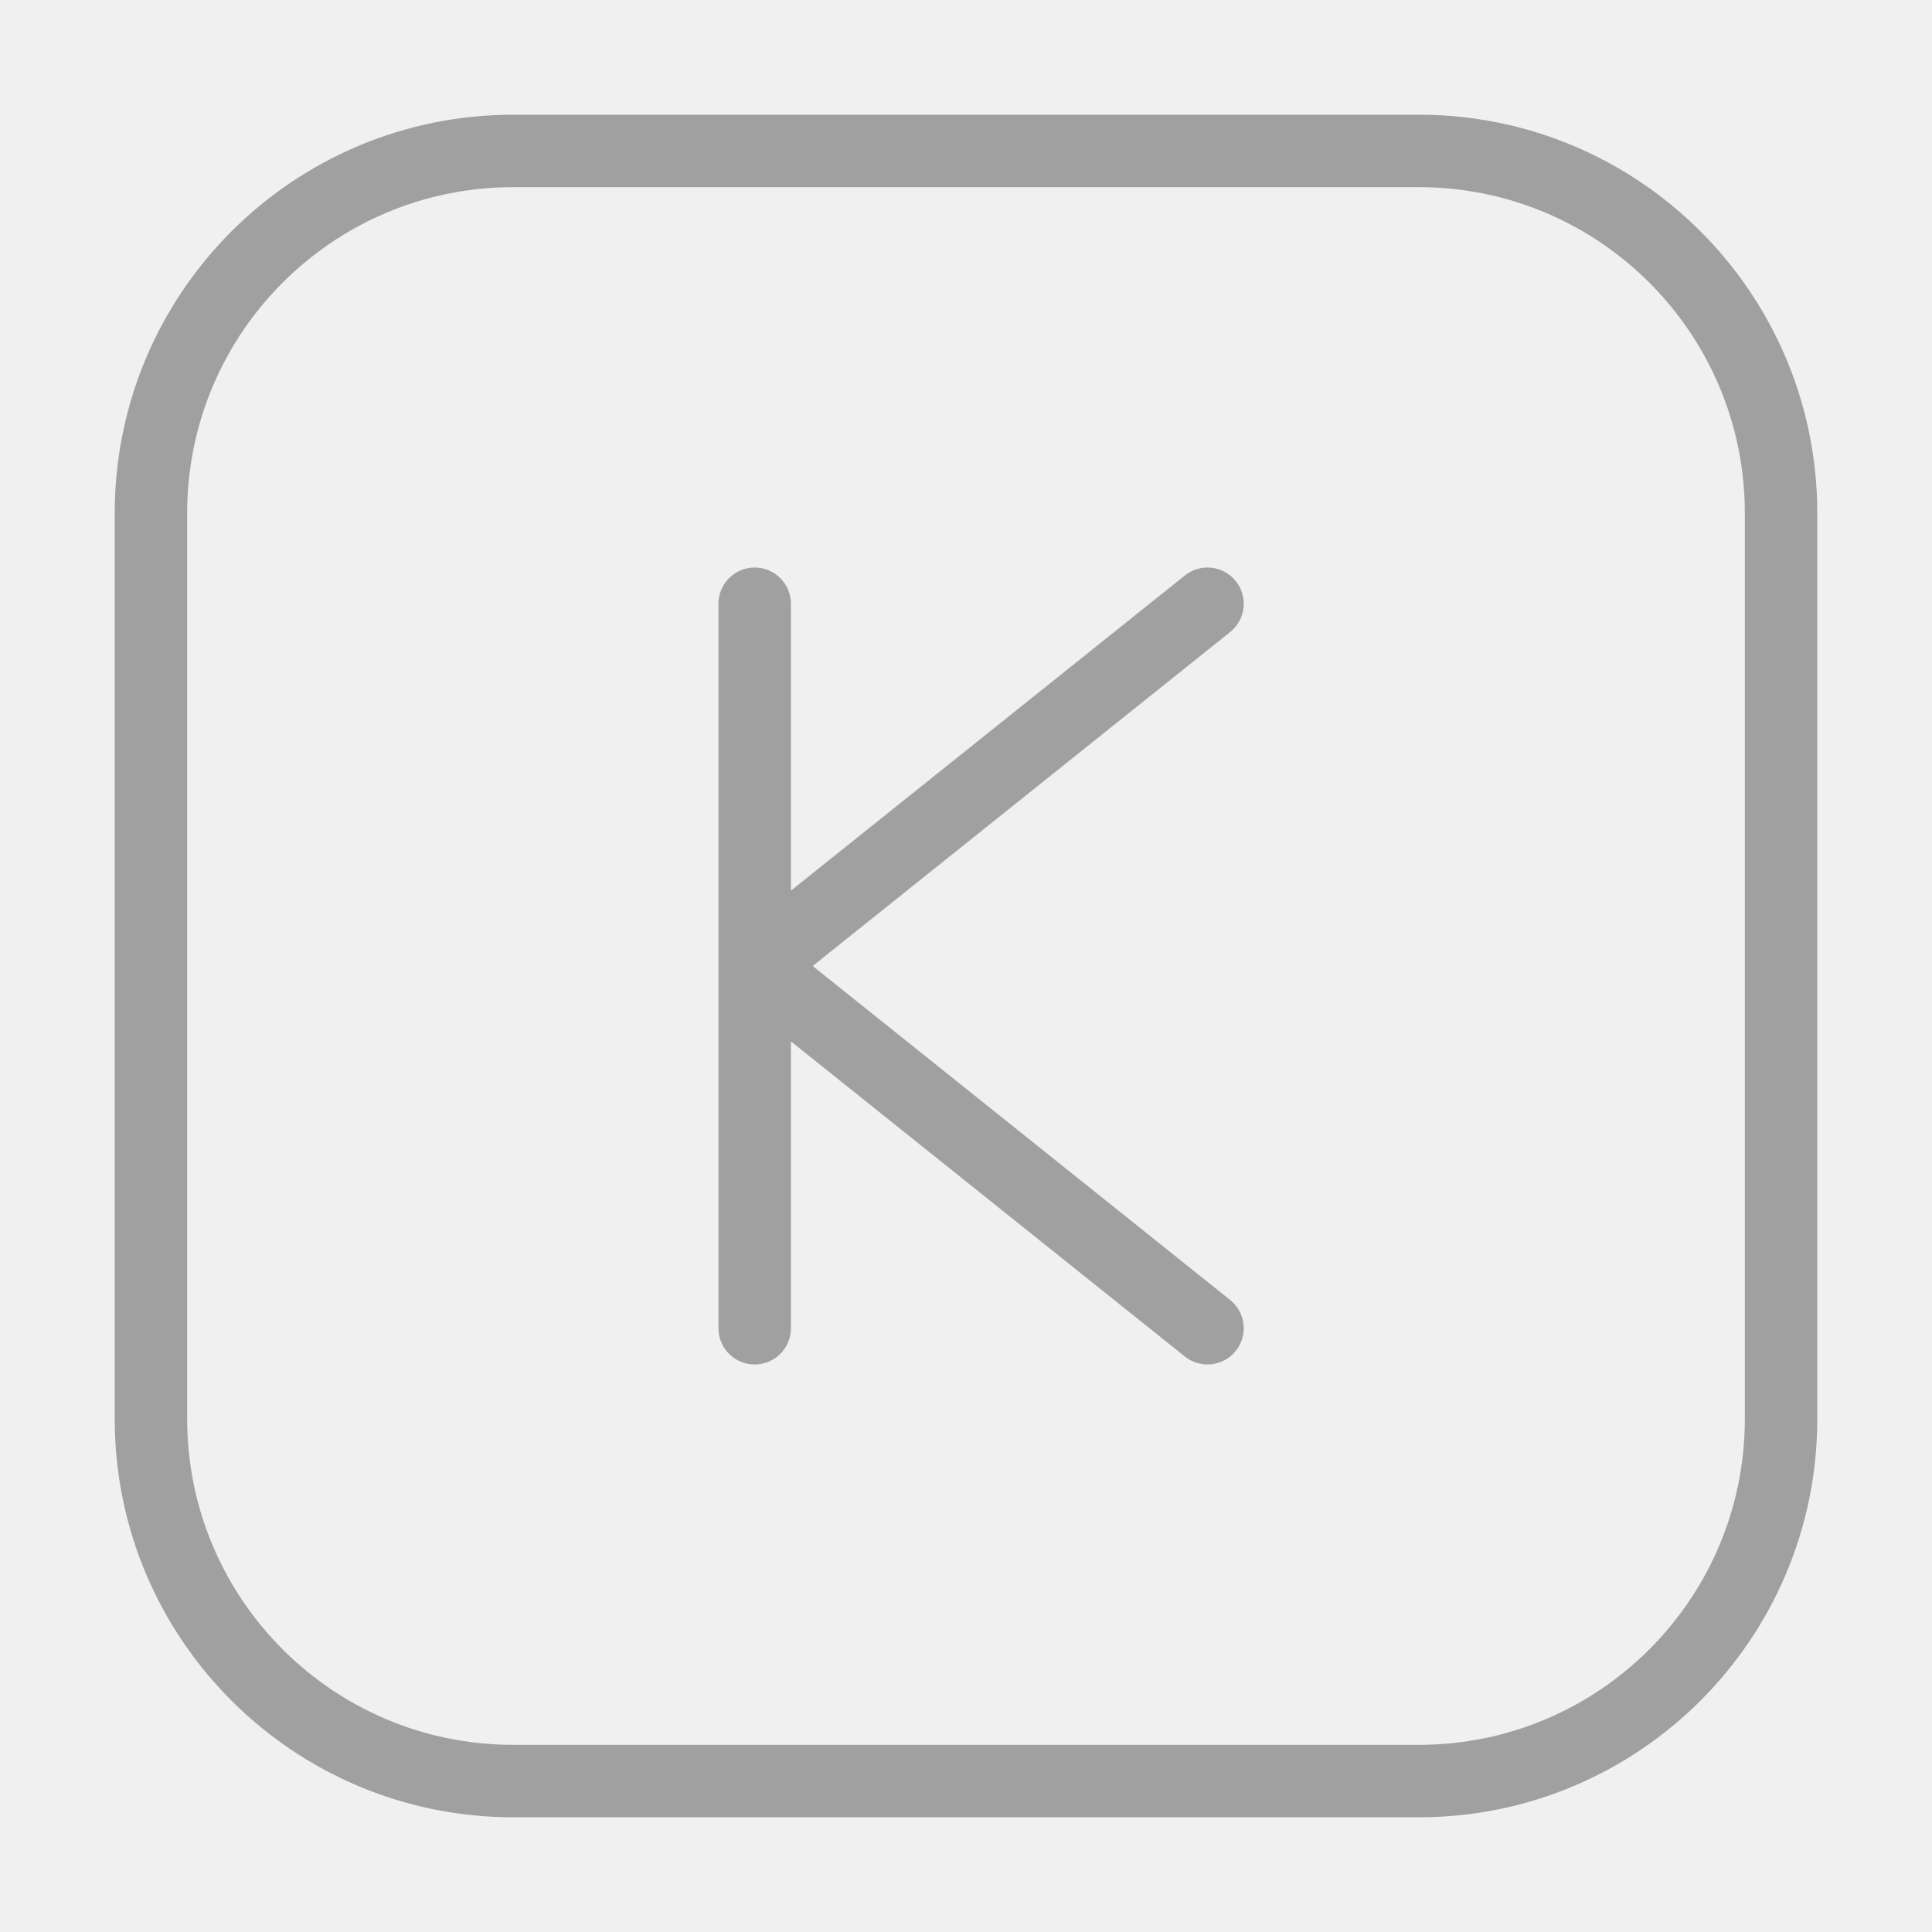
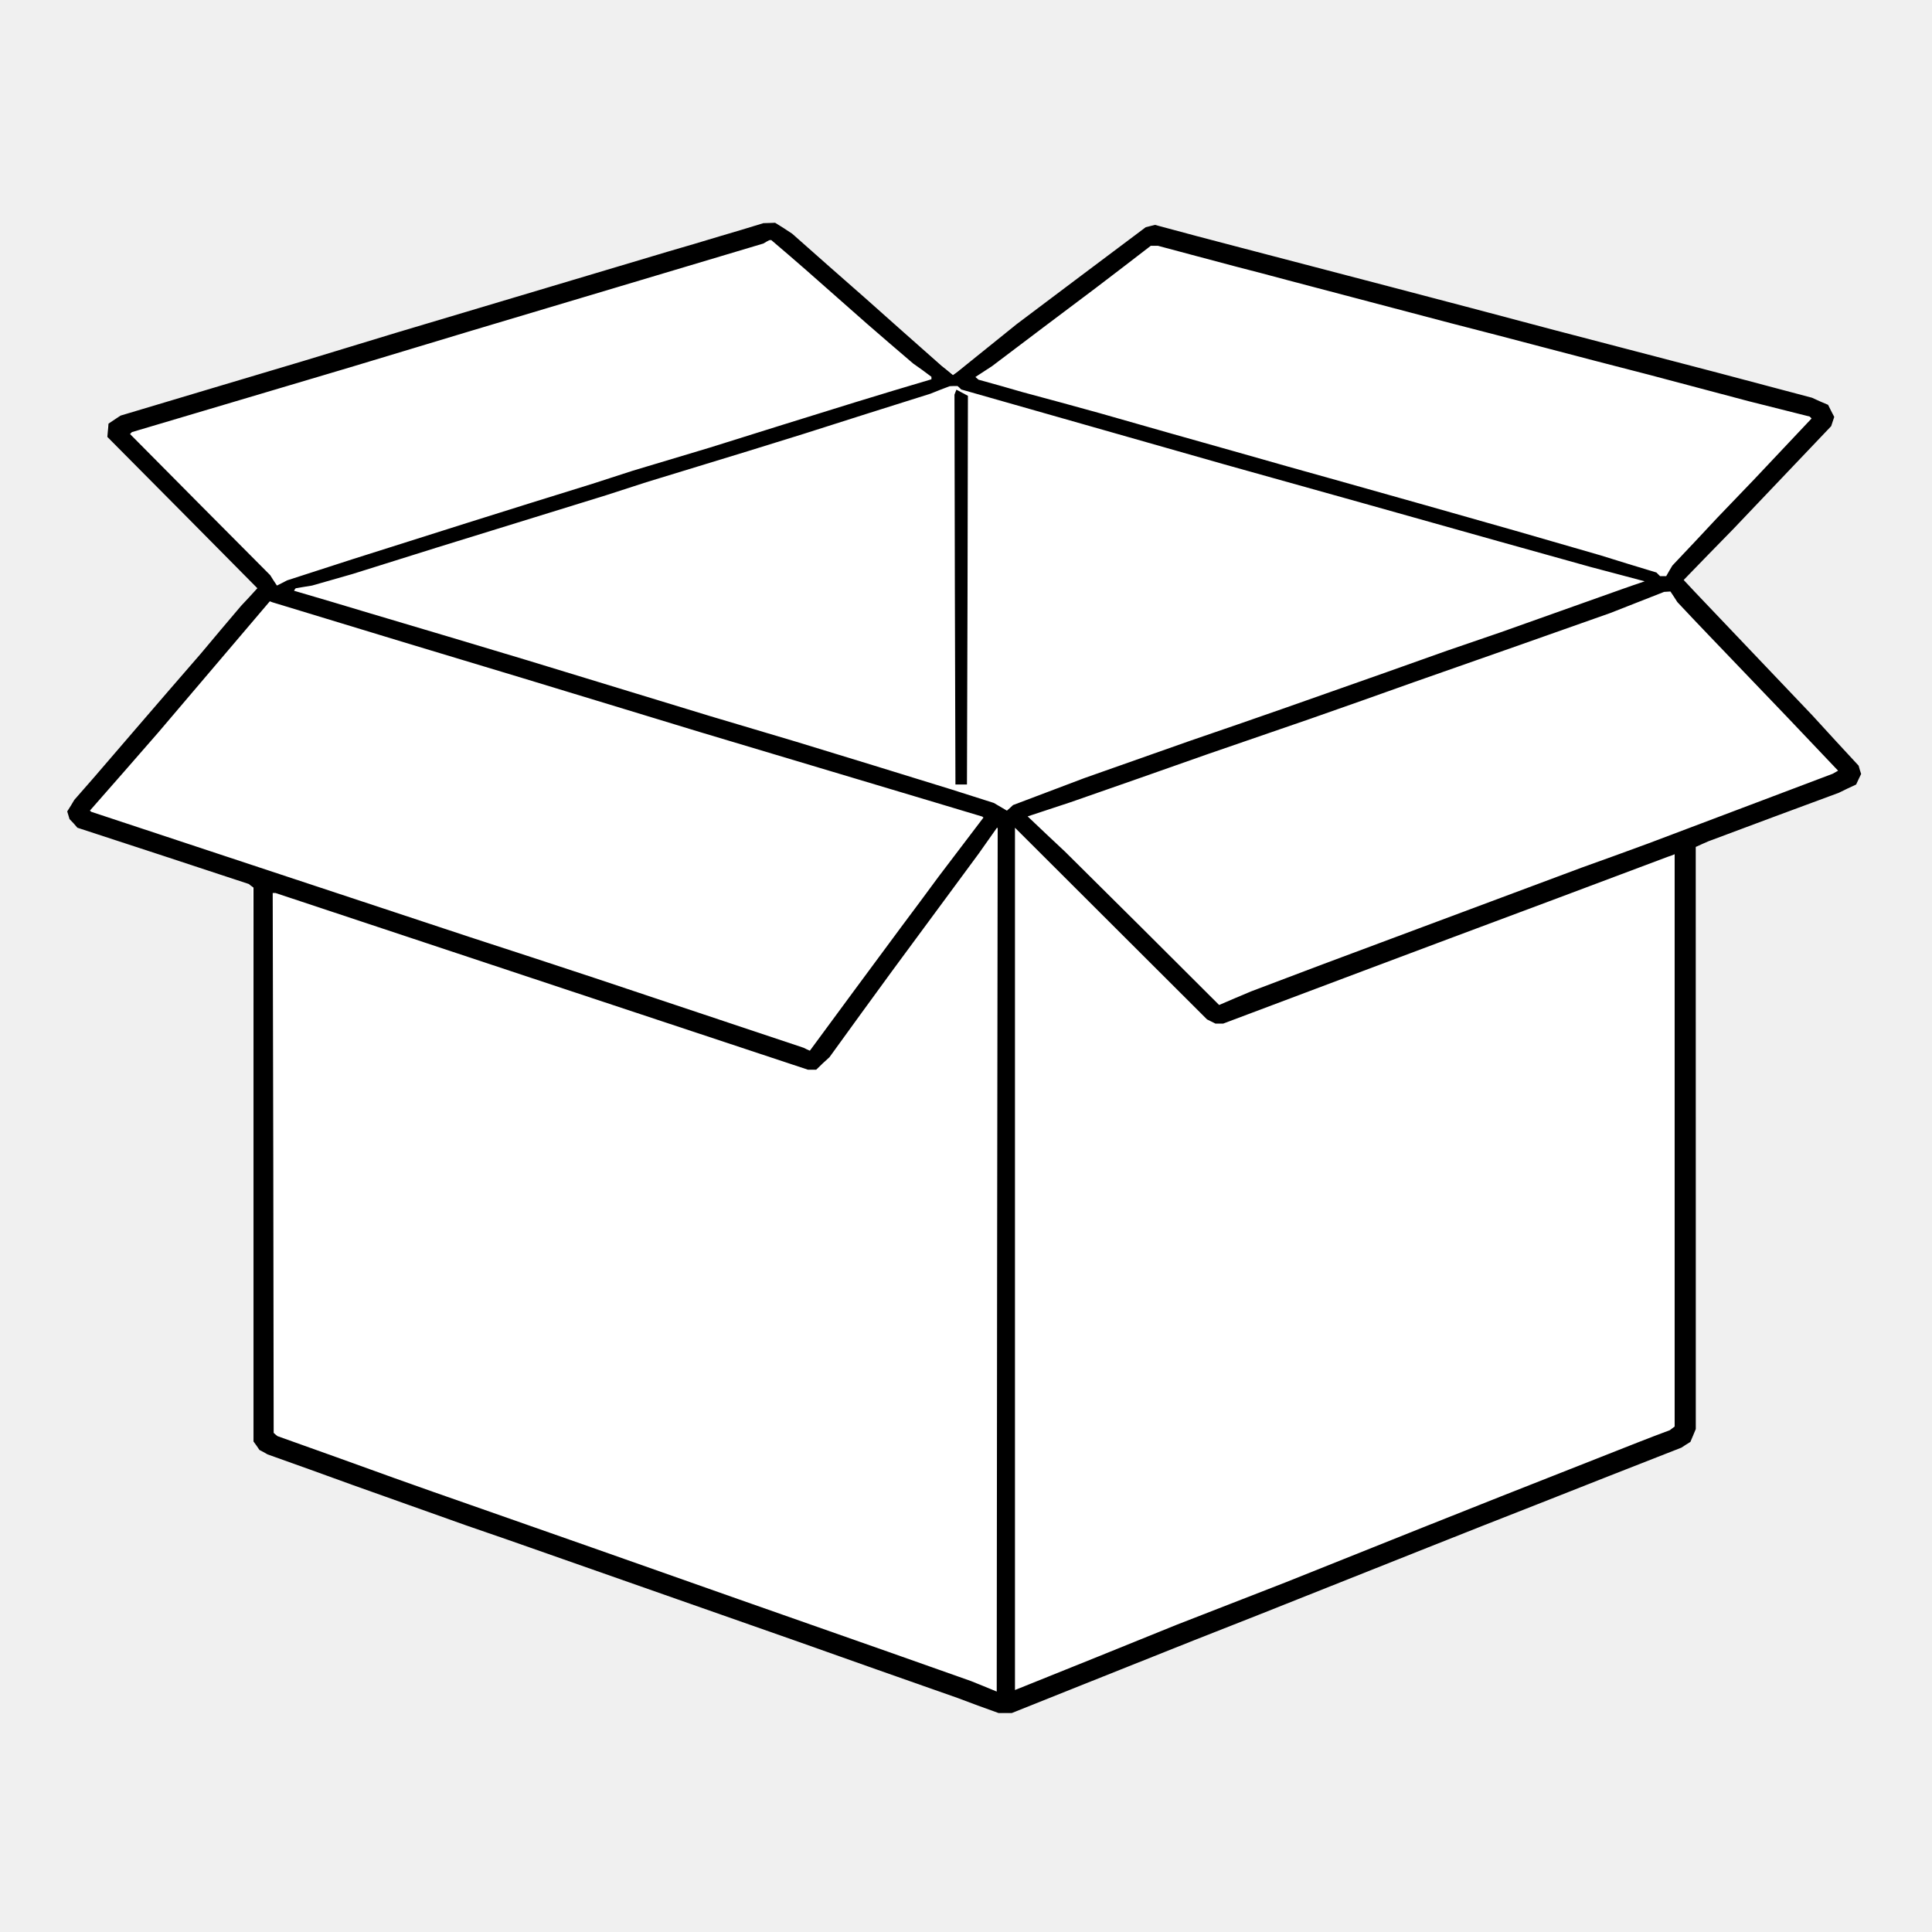
- <svg xmlns="http://www.w3.org/2000/svg" width="64" height="64" viewBox="0 0 64 64">
-   <g fill="none" stroke="#A0A0A0" stroke-width="2.4" stroke-linecap="round" stroke-linejoin="round">
-     <rect x="5" y="5" width="54" height="54" rx="12" ry="12" />
-     <path d="M 25 20 V 44 M 25 32 L 40 20 M 25 32 L 40 44" />
+ <svg xmlns="http://www.w3.org/2000/svg" width="1006" height="1006" viewBox="0 0 1006 1006">
+   <g transform="translate(0,1006) scale(0.1,-0.1)">
+     <path fill="#FFFFFF" stroke="none" d="M3680 8810 c-162 -48 -603 -180 -980 -293 -1872 -560 -2066 -620 -2102 -643 -76 -49 -83 -40 352 -482 l389 -397 -38 -40 c-21 -22 -92 -103 -157 -181 -66 -77 -256 -299 -424 -493 -338 -390 -373 -435 -364 -466 16 -52 40 -62 493 -211 245 -80 452 -151 459 -156 9 -8 12 -311 12 -1454 l0 -1443 23 -26 c15 -18 66 -42 171 -80 272 -100 983 -352 1746 -619 759 -266 1661 -584 1843 -650 54 -20 113 -36 132 -36 20 0 338 121 827 316 1517 603 2383 946 2600 1030 99 38 134 58 151 88 9 16 13 380 17 1551 l5 1530 364 136 c200 75 386 147 413 160 55 26 83 66 72 102 -8 25 -123 151 -518 567 -155 162 -307 323 -340 357 l-59 63 139 143 c311 318 629 659 637 682 13 37 -17 83 -67 106 -45 19 -209 64 -931 253 -397 103 -1093 286 -2156 566 -240 63 -385 97 -400 93 -28 -8 -589 -426 -837 -625 -94 -76 -178 -141 -185 -143 -12 -5 -63 39 -572 490 -289 256 -342 295 -389 294 -17 0 -164 -40 -326 -89z" />
+     <path fill="#000000" stroke="none" d="M3860 8863 l-115 -34 -130 -39 -130 -38 -710 -212 -710 -212 -240 -73 -240 -73 -479 -143 -478 -143 -32 -21 -31 -21 -3 -34 -3 -35 391 -394 390 -394 -42 -46 -43 -46 -105 -124 -105 -125 -169 -195 -169 -196 -111 -129 -111 -129 -49 -56 -49 -56 -18 -30 -19 -30 6 -20 6 -20 21 -22 20 -23 446 -146 446 -147 13 -10 12 -9 0 -1442 0 -1442 16 -22 15 -22 21 -11 21 -12 221 -79 221 -80 295 -105 295 -105 110 -38 110 -38 755 -265 755 -265 415 -147 415 -146 107 -40 108 -39 34 0 34 0 473 189 474 189 170 67 170 67 440 175 440 175 285 113 285 112 375 148 375 147 23 15 24 15 14 33 14 34 0 1516 0 1515 33 15 32 14 340 127 340 126 45 22 45 21 13 28 13 27 -7 22 -6 21 -121 131 -120 131 -276 290 -276 290 -59 62 -59 63 129 133 129 132 255 268 255 268 8 24 8 24 -16 31 -16 32 -42 18 -42 19 -245 65 -245 65 -425 111 -425 111 -430 114 -430 113 -390 102 -390 102 -221 58 -220 59 -24 -6 -24 -6 -336 -252 -335 -252 -154 -124 -154 -124 -12 -9 -13 -9 -29 24 -30 24 -199 176 -199 177 -190 167 -190 168 -44 29 -45 28 -30 -1 -31 -1 -115 -35z m246 -130 l90 -78 161 -142 161 -142 118 -102 119 -102 48 -34 47 -35 0 -6 0 -7 -198 -59 -197 -60 -380 -118 -380 -119 -200 -60 -200 -60 -105 -34 -105 -34 -325 -101 -325 -102 -300 -95 -300 -95 -170 -55 -170 -55 -27 -14 -26 -13 -18 27 -17 27 -365 367 -365 368 5 5 5 5 569 169 569 169 315 95 315 95 760 227 760 227 15 9 15 8 5 1 6 0 90 -77z m2126 -7 l203 -54 135 -35 135 -36 425 -112 425 -112 240 -62 240 -63 275 -72 275 -71 260 -69 260 -69 159 -40 159 -40 5 -5 5 -5 -149 -158 -149 -158 -96 -100 -96 -100 -117 -125 -118 -125 -16 -27 -16 -28 -16 0 -16 0 -9 9 -10 10 -145 44 -145 45 -225 65 -225 65 -465 132 -465 131 -250 70 -250 71 -365 103 -365 104 -200 55 -200 54 -115 33 -115 32 -8 7 -8 7 43 28 43 28 270 204 270 203 144 110 143 110 19 0 19 0 202 -54z m-1236 -685 l9 -9 685 -195 685 -195 715 -200 715 -201 240 -67 240 -67 140 -37 139 -37 -59 -20 -60 -21 -315 -112 -315 -112 -140 -48 -140 -48 -315 -112 -315 -111 -230 -81 -230 -80 -125 -43 -125 -43 -275 -97 -275 -97 -185 -70 -185 -70 -16 -15 -16 -14 -34 20 -34 20 -110 35 -110 35 -405 125 -405 124 -225 67 -225 67 -475 145 -475 145 -410 123 -410 122 -197 59 -197 58 4 7 5 6 42 7 43 7 105 30 105 30 220 69 220 69 440 136 440 136 105 34 105 34 265 81 265 81 145 45 145 45 330 105 330 104 50 20 50 19 21 1 20 0 10 -9z m3720 -1088 l18 -28 80 -85 81 -85 206 -215 206 -215 132 -139 132 -139 -14 -8 -14 -8 -479 -181 -479 -181 -175 -64 -175 -63 -375 -140 -375 -140 -300 -112 -300 -112 -185 -70 -185 -70 -83 -35 -84 -36 -401 400 -402 399 -97 91 -97 92 112 37 112 37 355 124 355 125 270 93 270 93 270 95 270 96 510 179 510 180 140 55 140 55 16 1 17 1 18 -27z m-6943 -137 l342 -104 305 -92 305 -92 240 -73 240 -73 220 -67 220 -67 615 -184 615 -184 120 -36 120 -36 3 -3 3 -2 -117 -154 -117 -154 -96 -130 -97 -130 -239 -323 -238 -323 -16 7 -16 8 -545 182 -545 182 -325 107 -325 106 -985 326 -985 326 -3 3 -4 3 179 204 178 204 290 341 290 341 13 -5 13 -4 342 -104z m3419 -3317 l-2 -2247 -68 28 -67 27 -215 76 -215 76 -780 274 -780 275 -305 107 -305 107 -200 70 -200 71 -305 110 -305 109 -10 8 -10 9 -2 1405 -3 1406 8 0 7 0 780 -259 780 -259 606 -201 606 -201 22 0 21 0 34 33 35 32 163 225 164 225 225 305 225 305 48 68 48 68 2 -3 1 -3 -3 -2246z m1115 1242 l22 -11 20 0 20 0 388 146 388 146 200 75 200 75 570 213 570 214 18 6 17 7 0 -1490 0 -1490 -12 -9 -13 -10 -85 -32 -85 -33 -355 -140 -355 -140 -410 -163 -410 -164 -150 -60 -150 -60 -285 -111 -285 -111 -410 -166 -410 -165 -10 -4 -10 -4 0 2245 0 2245 500 -499 500 -499 22 -11z" />
+     <path fill="#000000" stroke="none" d="M4975 8018 l-5 -13 2 -1015 3 -1015 30 0 30 0 3 1012 2 1012 -30 16 -30 16 -5 -13z" />
  </g>
</svg>
